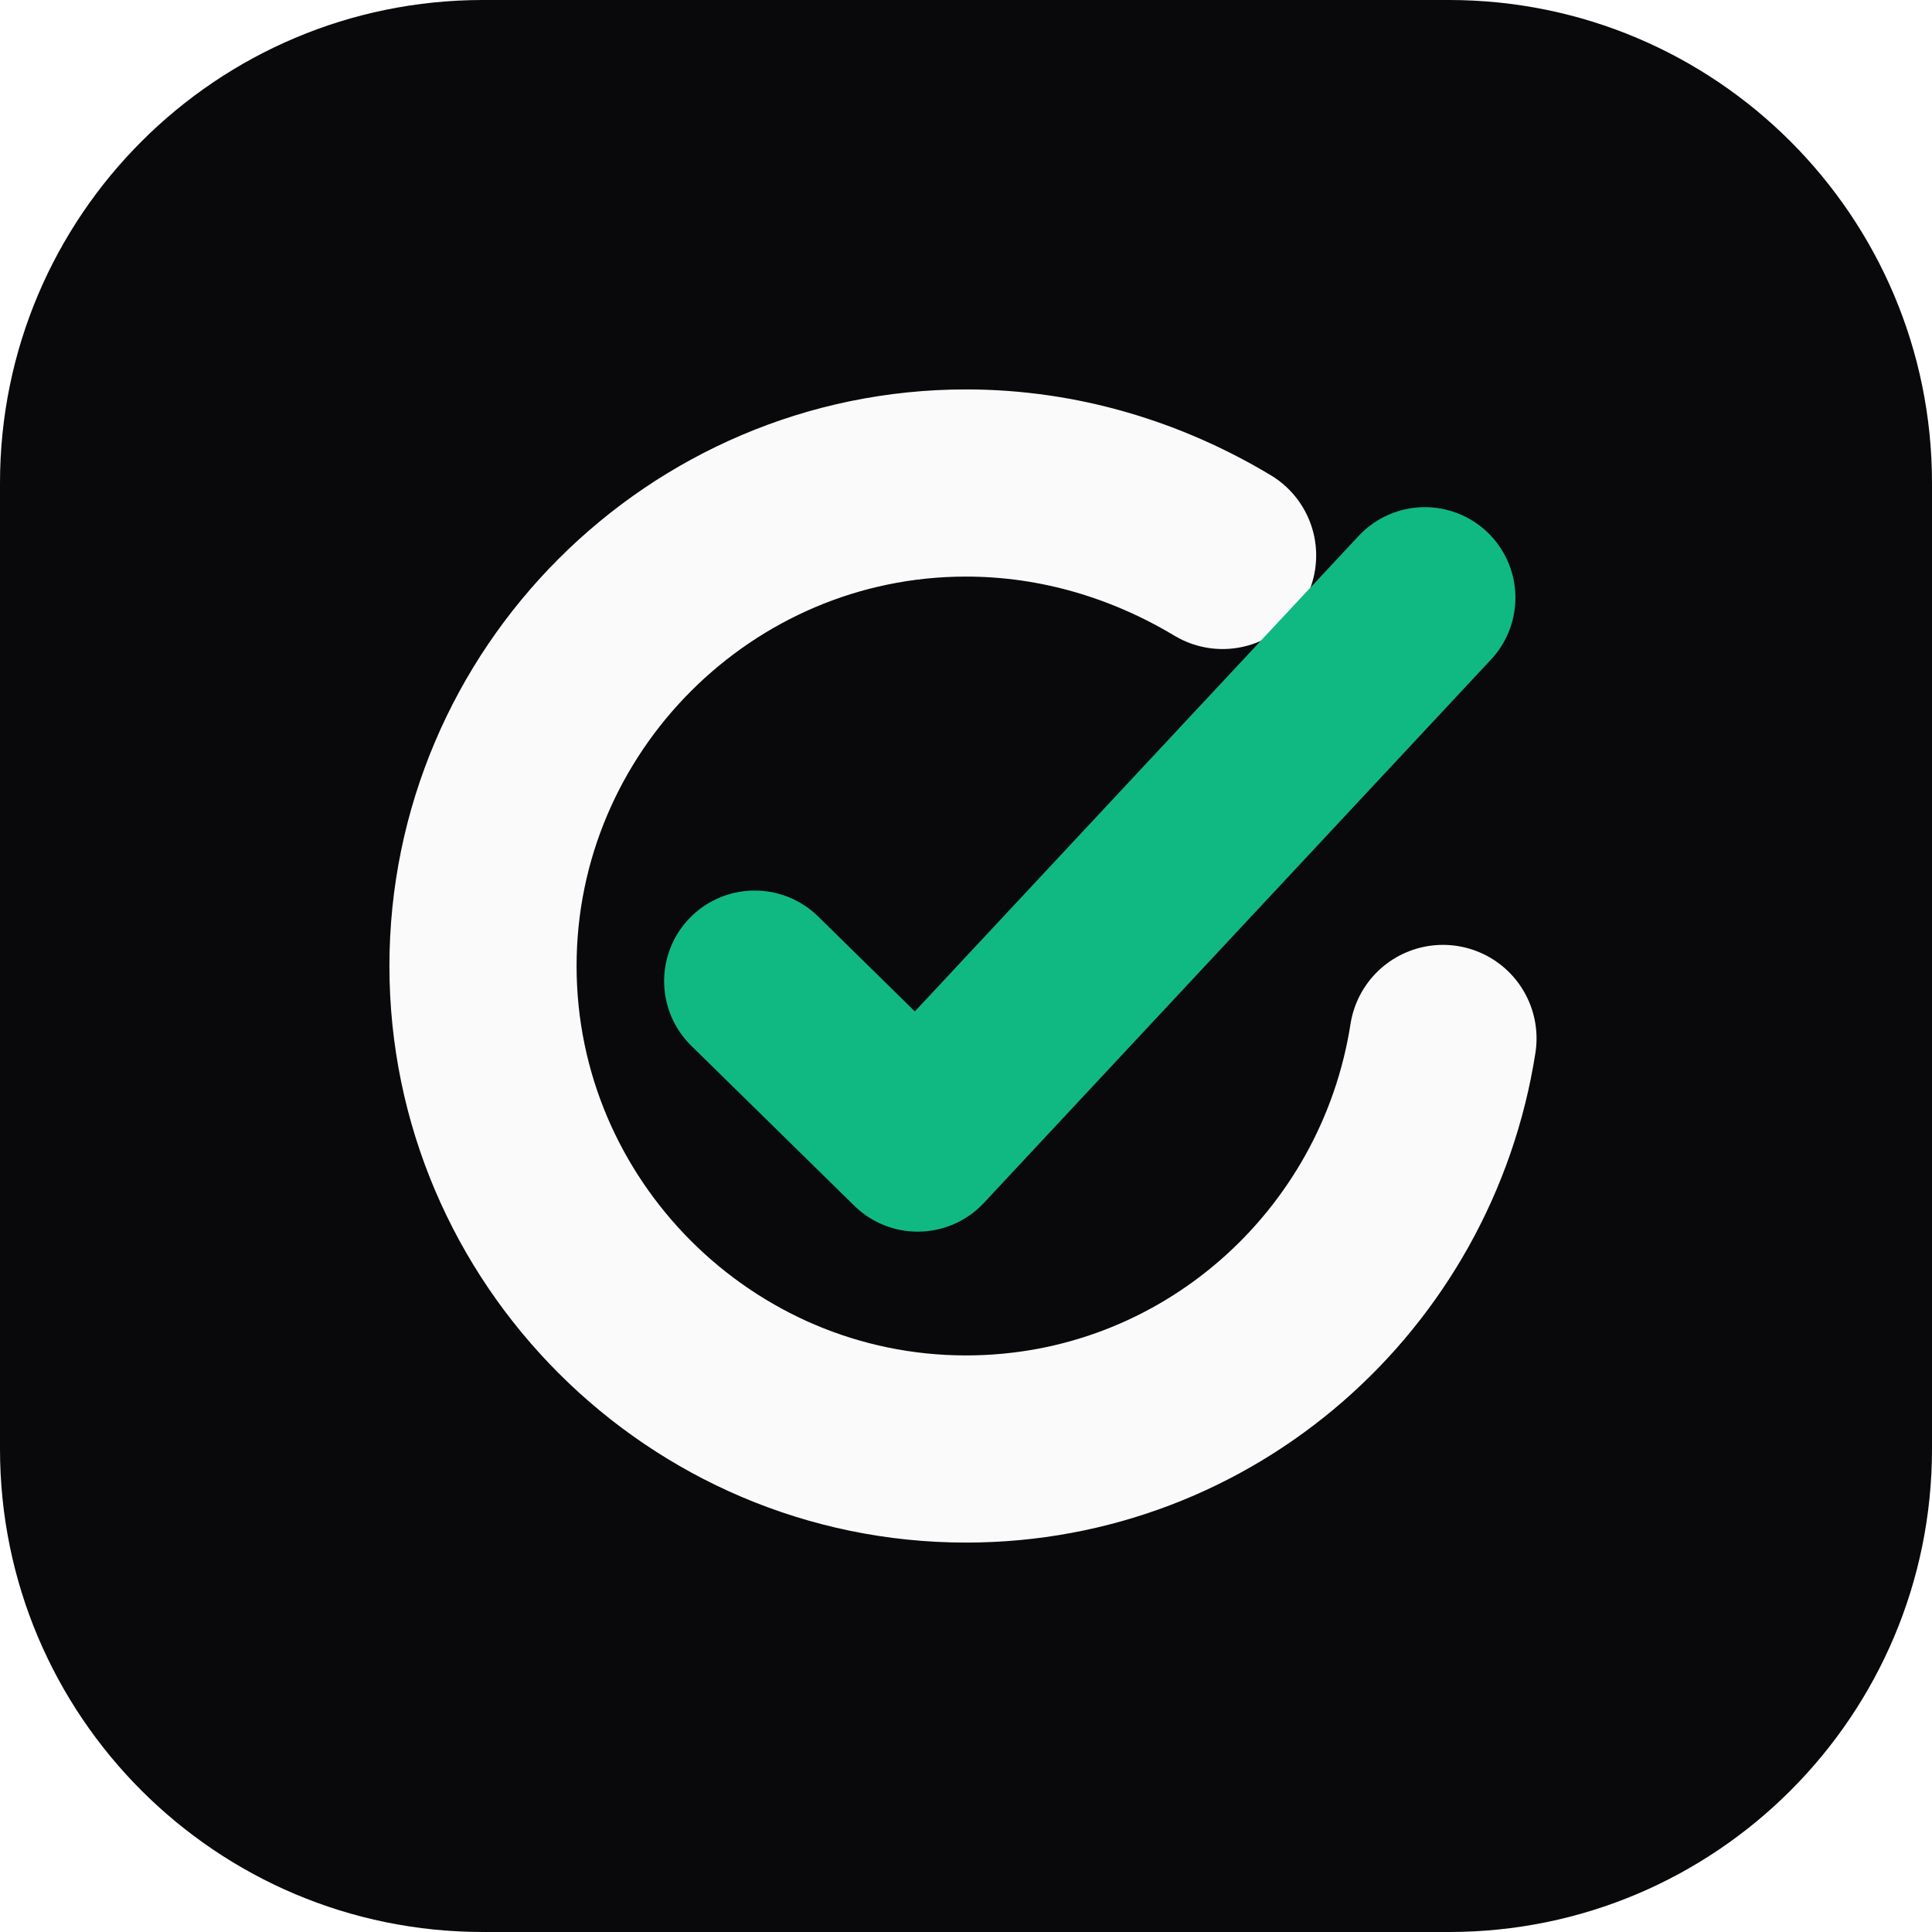
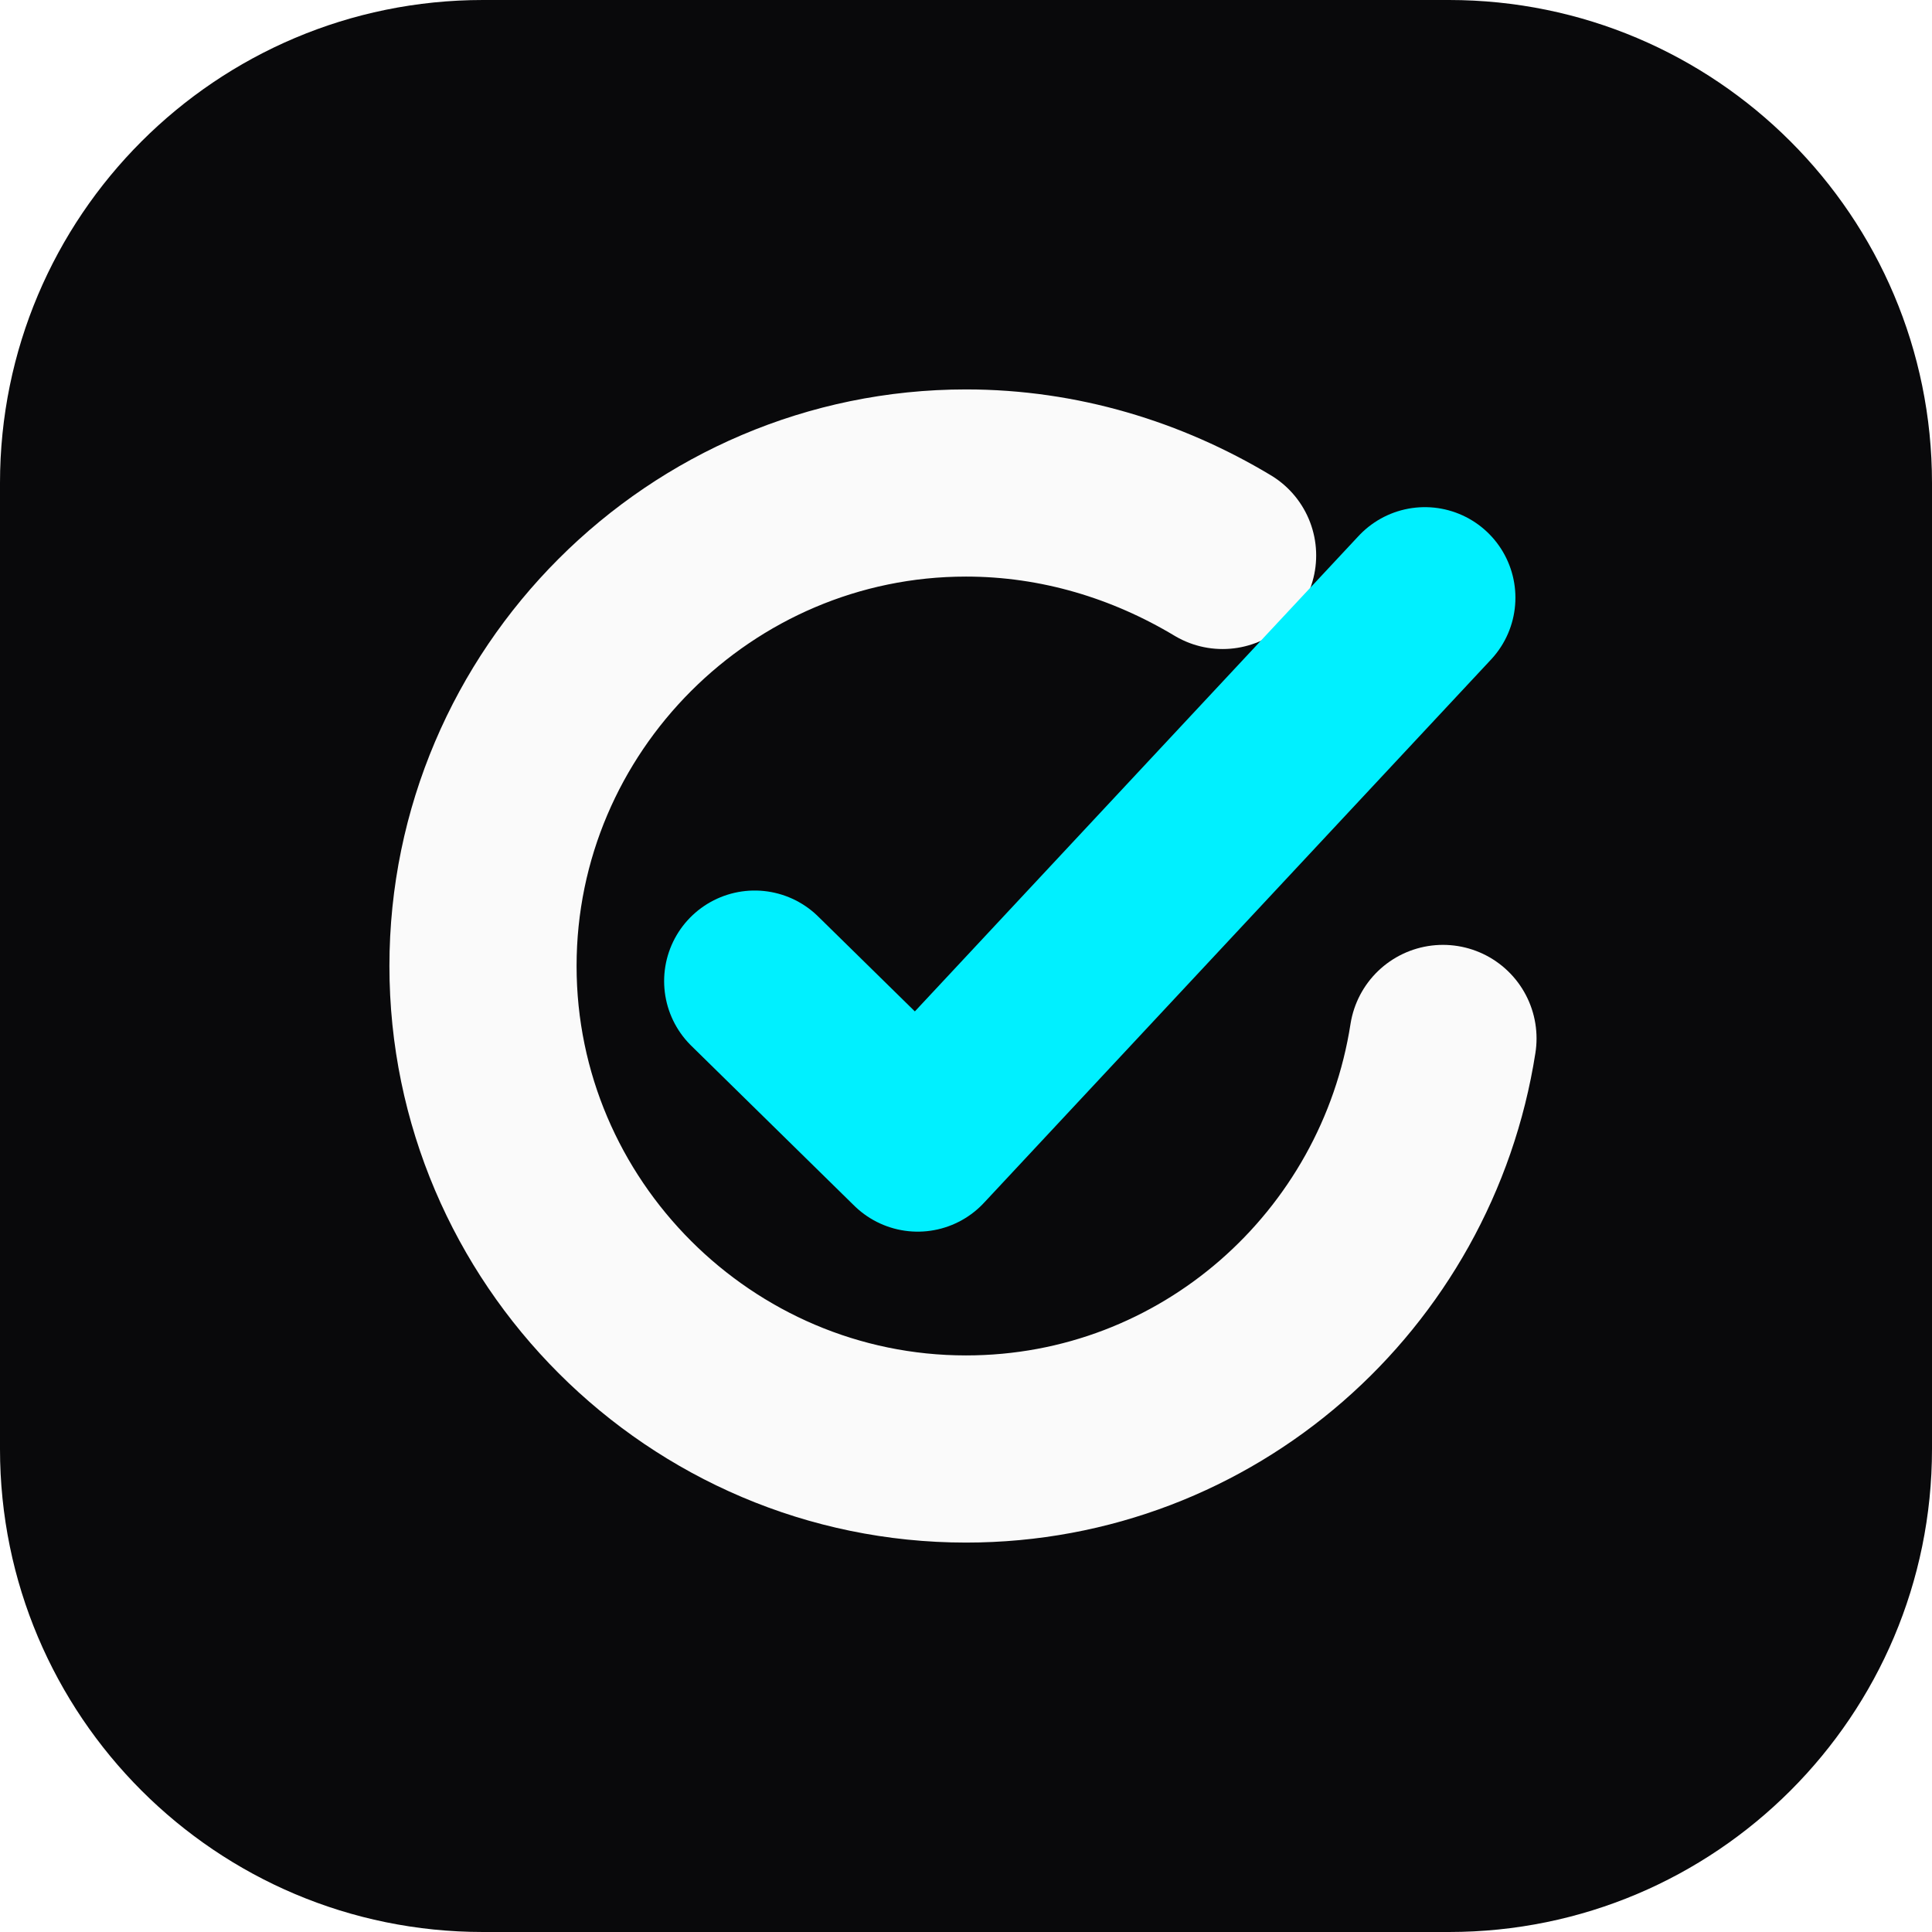
<svg xmlns="http://www.w3.org/2000/svg" viewBox="0 0 64 64" fill="none">
  <rect width="64" height="64" rx="16" fill="#09090B" />
  <path d="M47.8 34.4C46.6 42.1 40.0 48 32 48C23.2 48 16 40.8 16 32C16 23.2 23.2 16 32 16C35.1 16 38.0 16.9 40.5 18.4" stroke="#FAFAFA" stroke-width="6.2" stroke-linecap="round" />
-   <path d="M25 32.5L30.4 37.8L47.2 19.8" stroke="#10B981" stroke-width="6" stroke-linecap="round" stroke-linejoin="round" />
+   <path d="M25 32.5L30.4 37.8L47.2 19.8" stroke="#00F0FF" stroke-width="6" stroke-linecap="round" stroke-linejoin="round" />
</svg>
